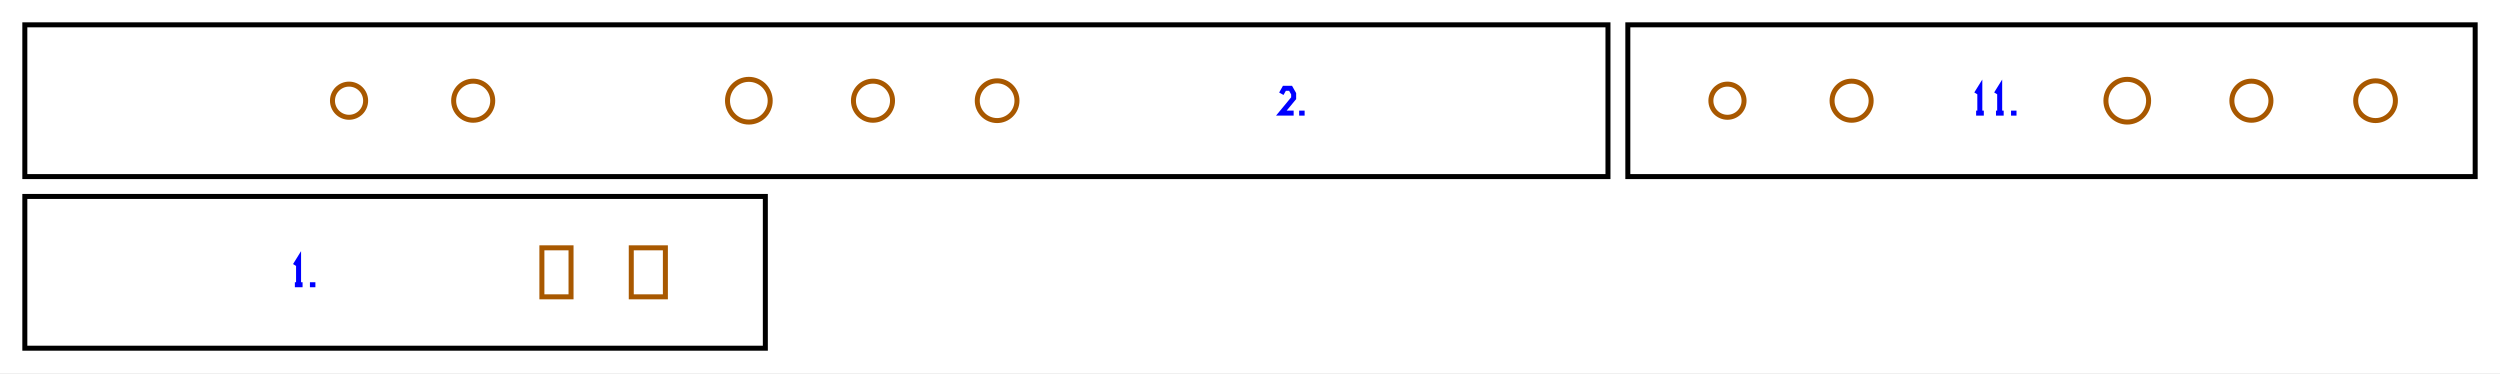
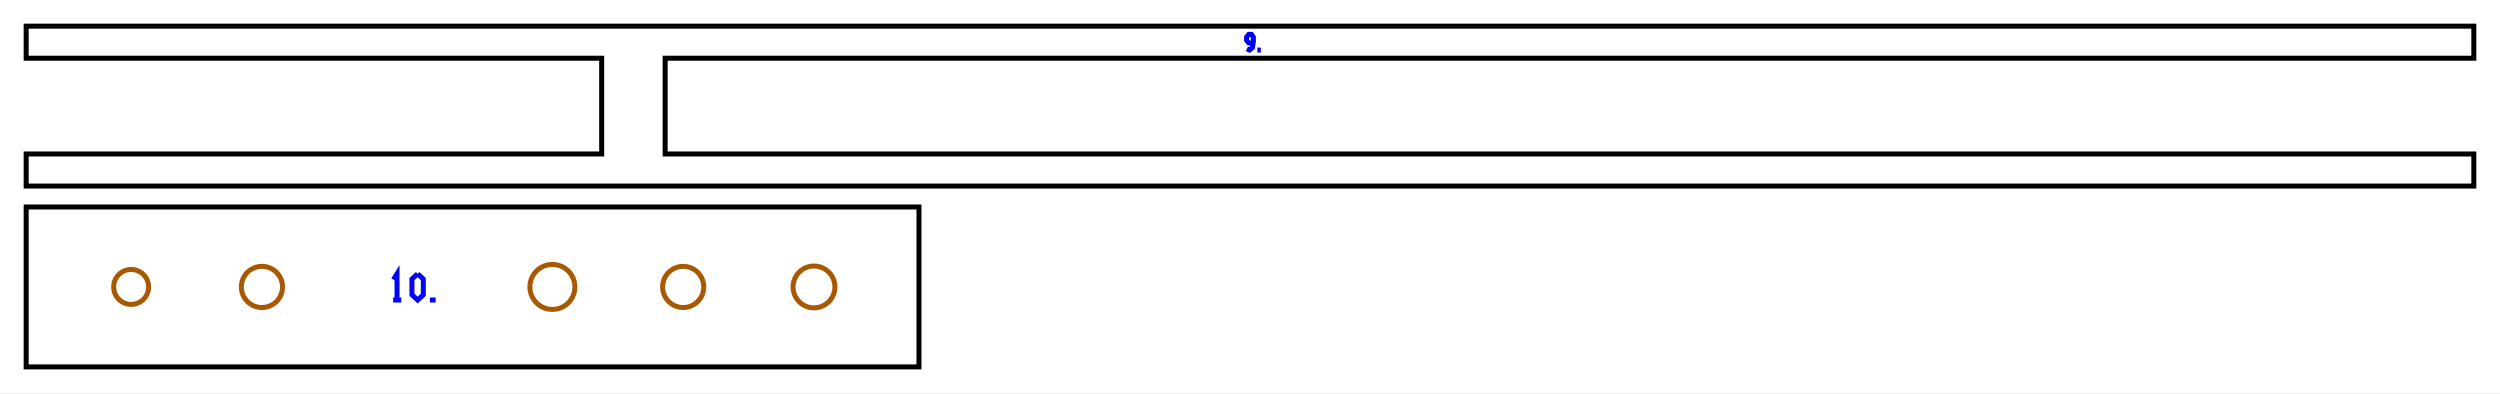
- <svg xmlns="http://www.w3.org/2000/svg" width="503.47mm" height="75.12mm" viewBox="0 0 503.47 75.12">
-   <rect x="0.0" y="0.0" width="503.47" height="75.12" fill="#ffffff" />
-   <g fill="none" stroke="#0000ff" stroke-width="1.007">
-     <path d="M 258.045,18.881 L 258.665,17.781 L 259.905,17.781 L 260.525,18.881 L 260.525,19.781 L 258.045,22.781 L 260.525,22.781" />
-     <path d="M 261.635,22.781 L 262.735,22.781" />
-     <path d="M 398.029,18.881 L 398.711,17.781 L 398.711,22.781" />
-     <path d="M 397.967,22.781 L 399.517,22.781" />
-     <path d="M 402.029,18.881 L 402.711,17.781 L 402.711,22.781" />
-     <path d="M 401.967,22.781 L 403.517,22.781" />
-     <path d="M 404.999,22.781 L 406.099,22.781" />
-     <path d="M 59.445,53.443 L 60.127,52.343 L 60.127,57.343" />
-     <path d="M 59.383,57.343 L 60.933,57.343" />
-     <path d="M 62.415,57.343 L 63.515,57.343" />
+ <svg xmlns="http://www.w3.org/2000/svg" width="477.83mm" height="75.12mm" viewBox="0 0 477.83 75.12">
+   <rect x="0.0" y="0.0" width="477.83" height="75.12" fill="#ffffff" />
+   <g fill="none" stroke="#0000ff" stroke-width="0.956">
+     <path d="M 238.318,9.325 L 238.820,9.565 L 239.378,9.115 L 239.564,7.915 L 239.564,7.105 L 239.192,6.565 L 238.690,6.565 L 238.262,7.105 L 238.262,7.705 L 238.690,8.215 L 239.285,8.215 L 239.564,7.915" />
+     <path d="M 240.323,9.565 L 240.983,9.565" />
+     <path d="M 75.202,53.443 L 75.884,52.343 L 75.884,57.343" />
+     <path d="M 75.140,57.343 L 76.690,57.343" />
+     <path d="M 79.822,52.343 L 80.907,53.343 L 80.907,56.343 L 79.822,57.343 L 78.737,56.343 L 78.737,53.343 L 79.822,52.343" />
+     <path d="M 82.172,57.343 L 83.272,57.343" />
  </g>
-   <g fill="none" stroke="#a85800" stroke-width="1.007">
-     <circle cx="200.809" cy="20.281" r="3.999" />
-     <circle cx="175.809" cy="20.281" r="3.935" />
-     <circle cx="150.809" cy="20.281" r="4.300" />
-     <circle cx="95.295" cy="20.281" r="3.935" />
-     <circle cx="70.295" cy="20.281" r="3.339" />
-     <circle cx="478.406" cy="20.281" r="3.999" />
-     <circle cx="453.406" cy="20.281" r="3.935" />
-     <circle cx="428.406" cy="20.281" r="4.300" />
-     <circle cx="372.891" cy="20.281" r="3.935" />
-     <circle cx="347.891" cy="20.281" r="3.339" />
-     <path d="M 109.130,49.908 L 115.000,49.908 L 115.000,59.778 L 109.130,59.778 Z" />
-     <path d="M 127.130,49.908 L 134.000,49.908 L 134.000,59.778 L 127.130,59.778 Z" />
+   <g fill="none" stroke="#a85800" stroke-width="0.956">
+     <circle cx="155.580" cy="54.843" r="3.999" />
+     <circle cx="130.580" cy="54.843" r="3.935" />
+     <circle cx="105.580" cy="54.843" r="4.300" />
+     <circle cx="50.065" cy="54.843" r="3.935" />
+     <circle cx="25.065" cy="54.843" r="3.339" />
  </g>
-   <g fill="none" stroke="#000000" stroke-width="1.007">
-     <path d="M 5.000,5.000 L 323.826,5.000 L 323.826,35.562 L 5.000,35.562 Z" />
-     <path d="M 327.826,5.000 L 498.471,5.000 L 498.471,35.562 L 327.826,35.562 Z" />
-     <path d="M 5.000,39.562 L 154.130,39.562 L 154.130,70.124 L 5.000,70.124 Z" />
+   <g fill="none" stroke="#000000" stroke-width="0.956">
+     <path d="M 5.000,5.000 L 472.826,5.000 L 472.826,11.130 L 127.130,11.130 L 127.130,29.432 L 472.826,29.432 L 472.826,35.562 L 5.000,35.562 L 5.000,29.432 L 115.000,29.432 L 115.000,11.130 L 5.000,11.130 Z" />
+     <path d="M 5.000,39.562 L 175.645,39.562 L 175.645,70.124 L 5.000,70.124 Z" />
  </g>
</svg>
